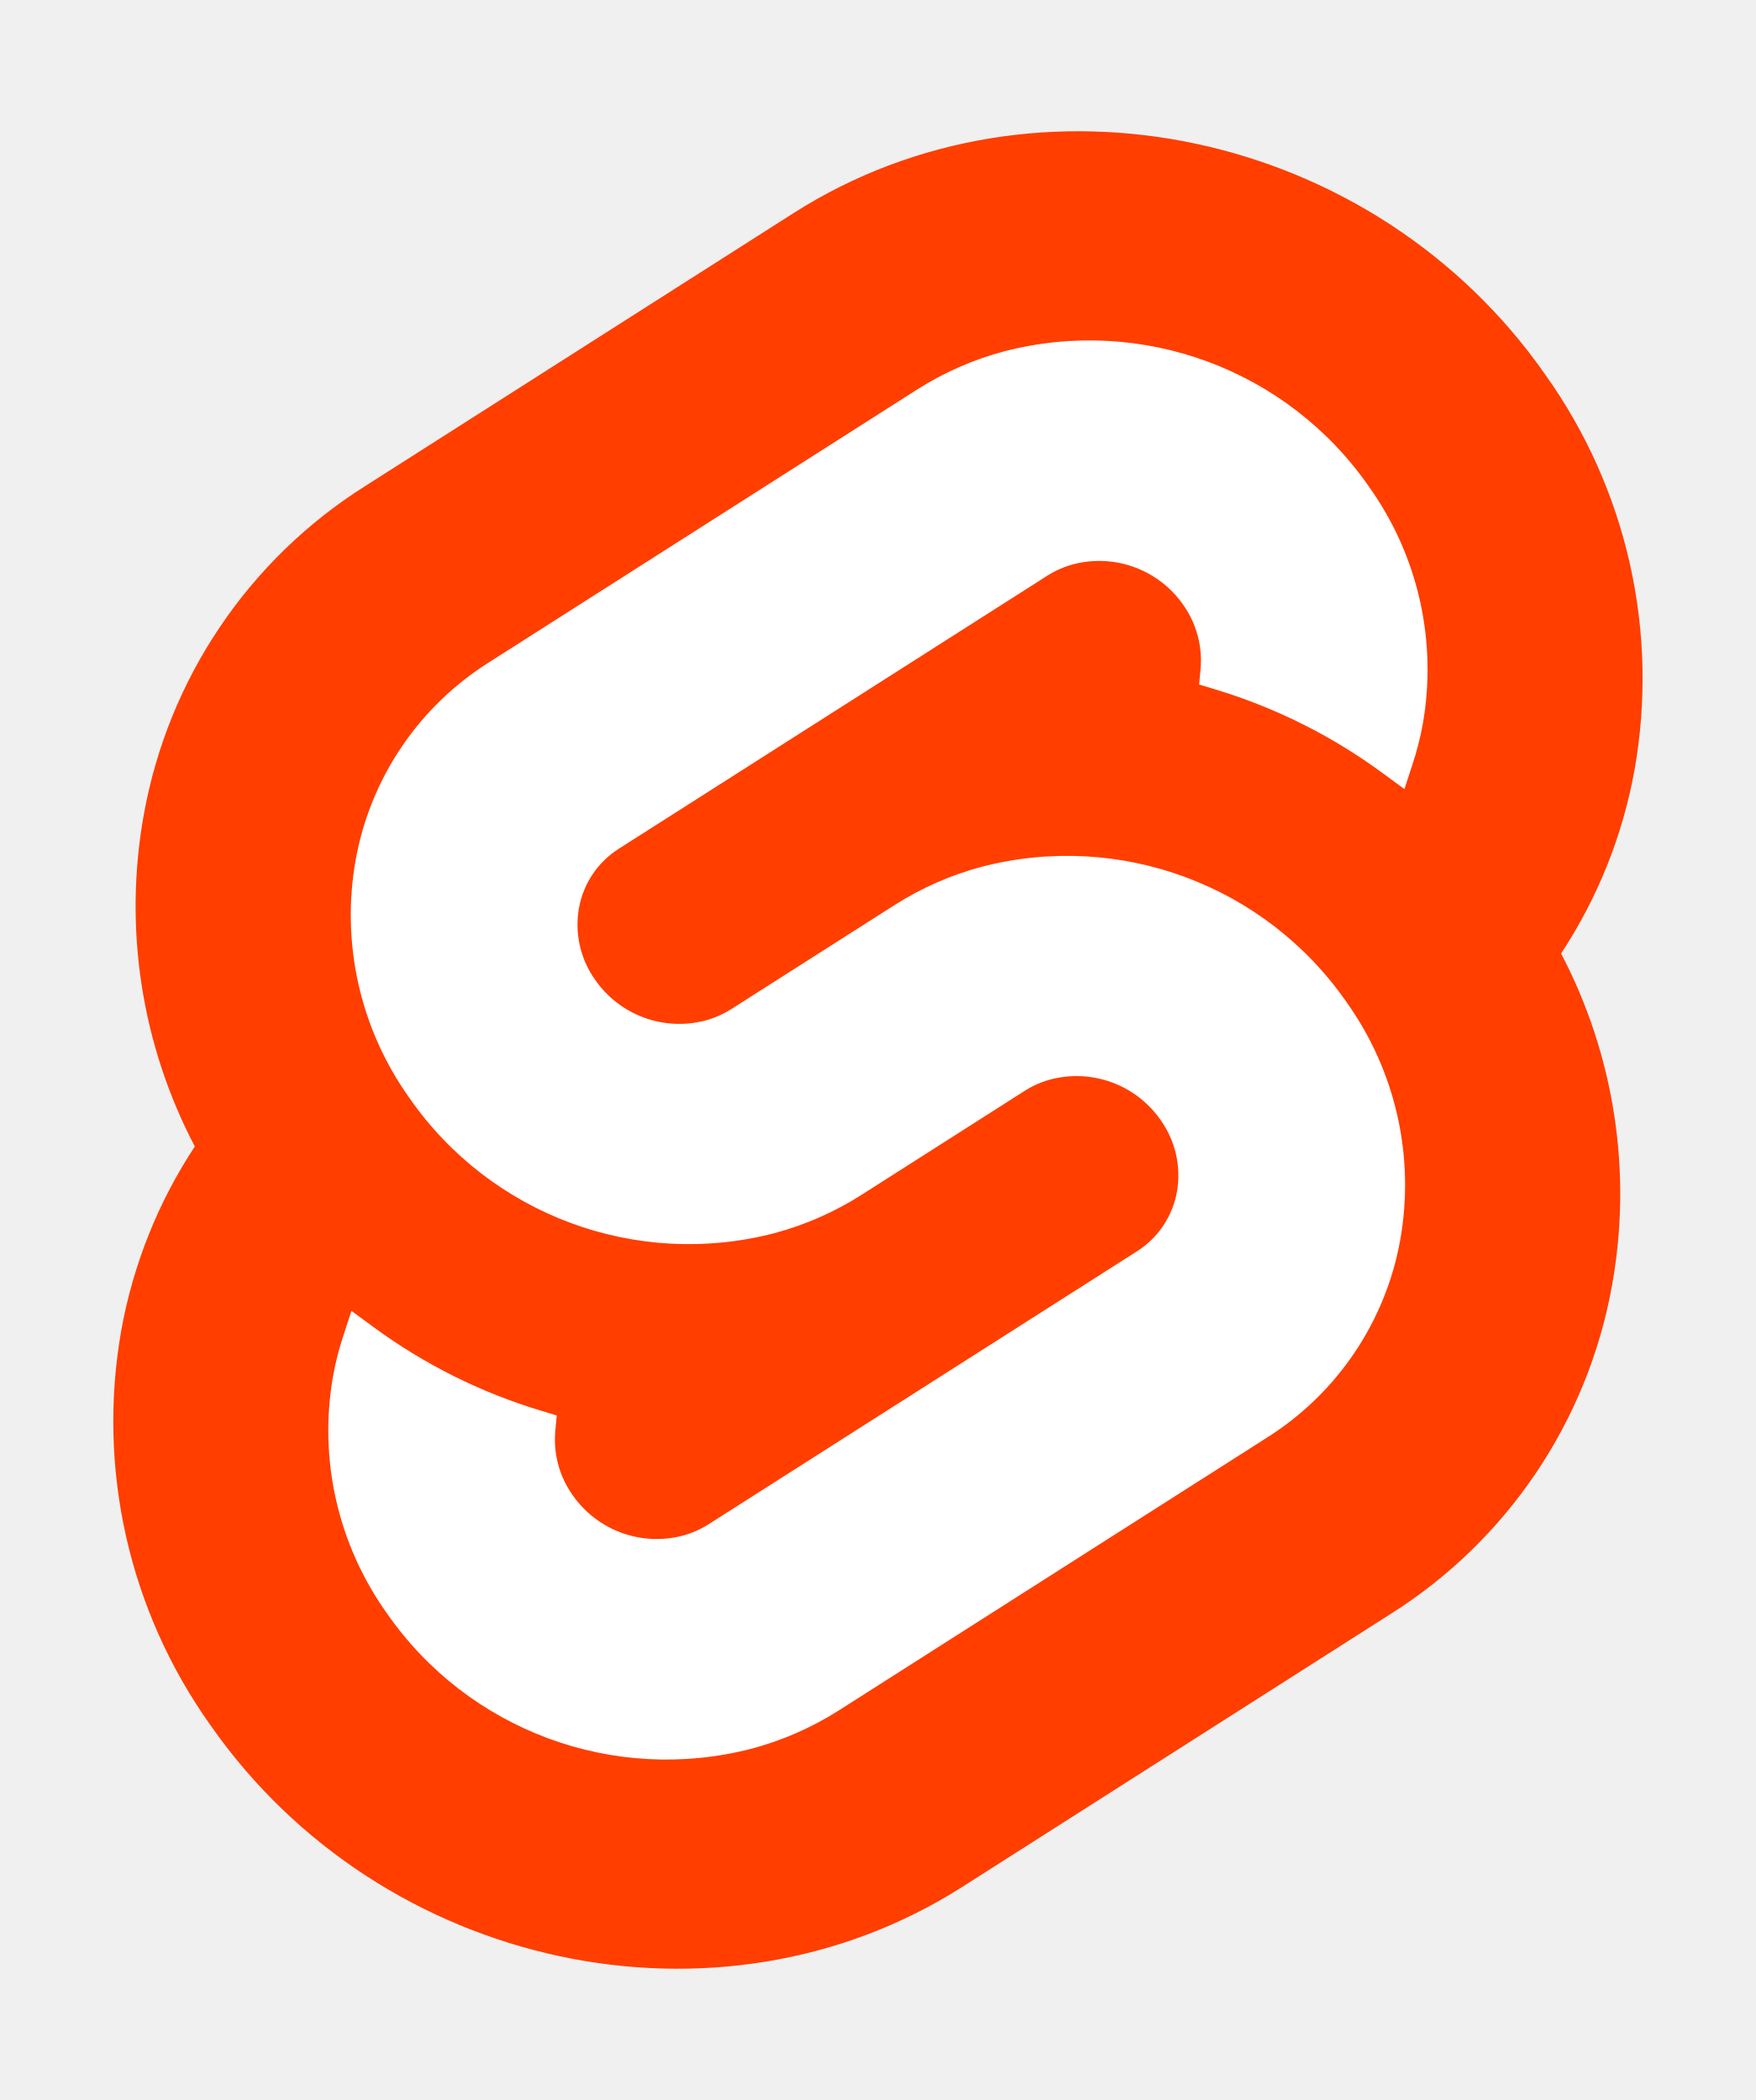
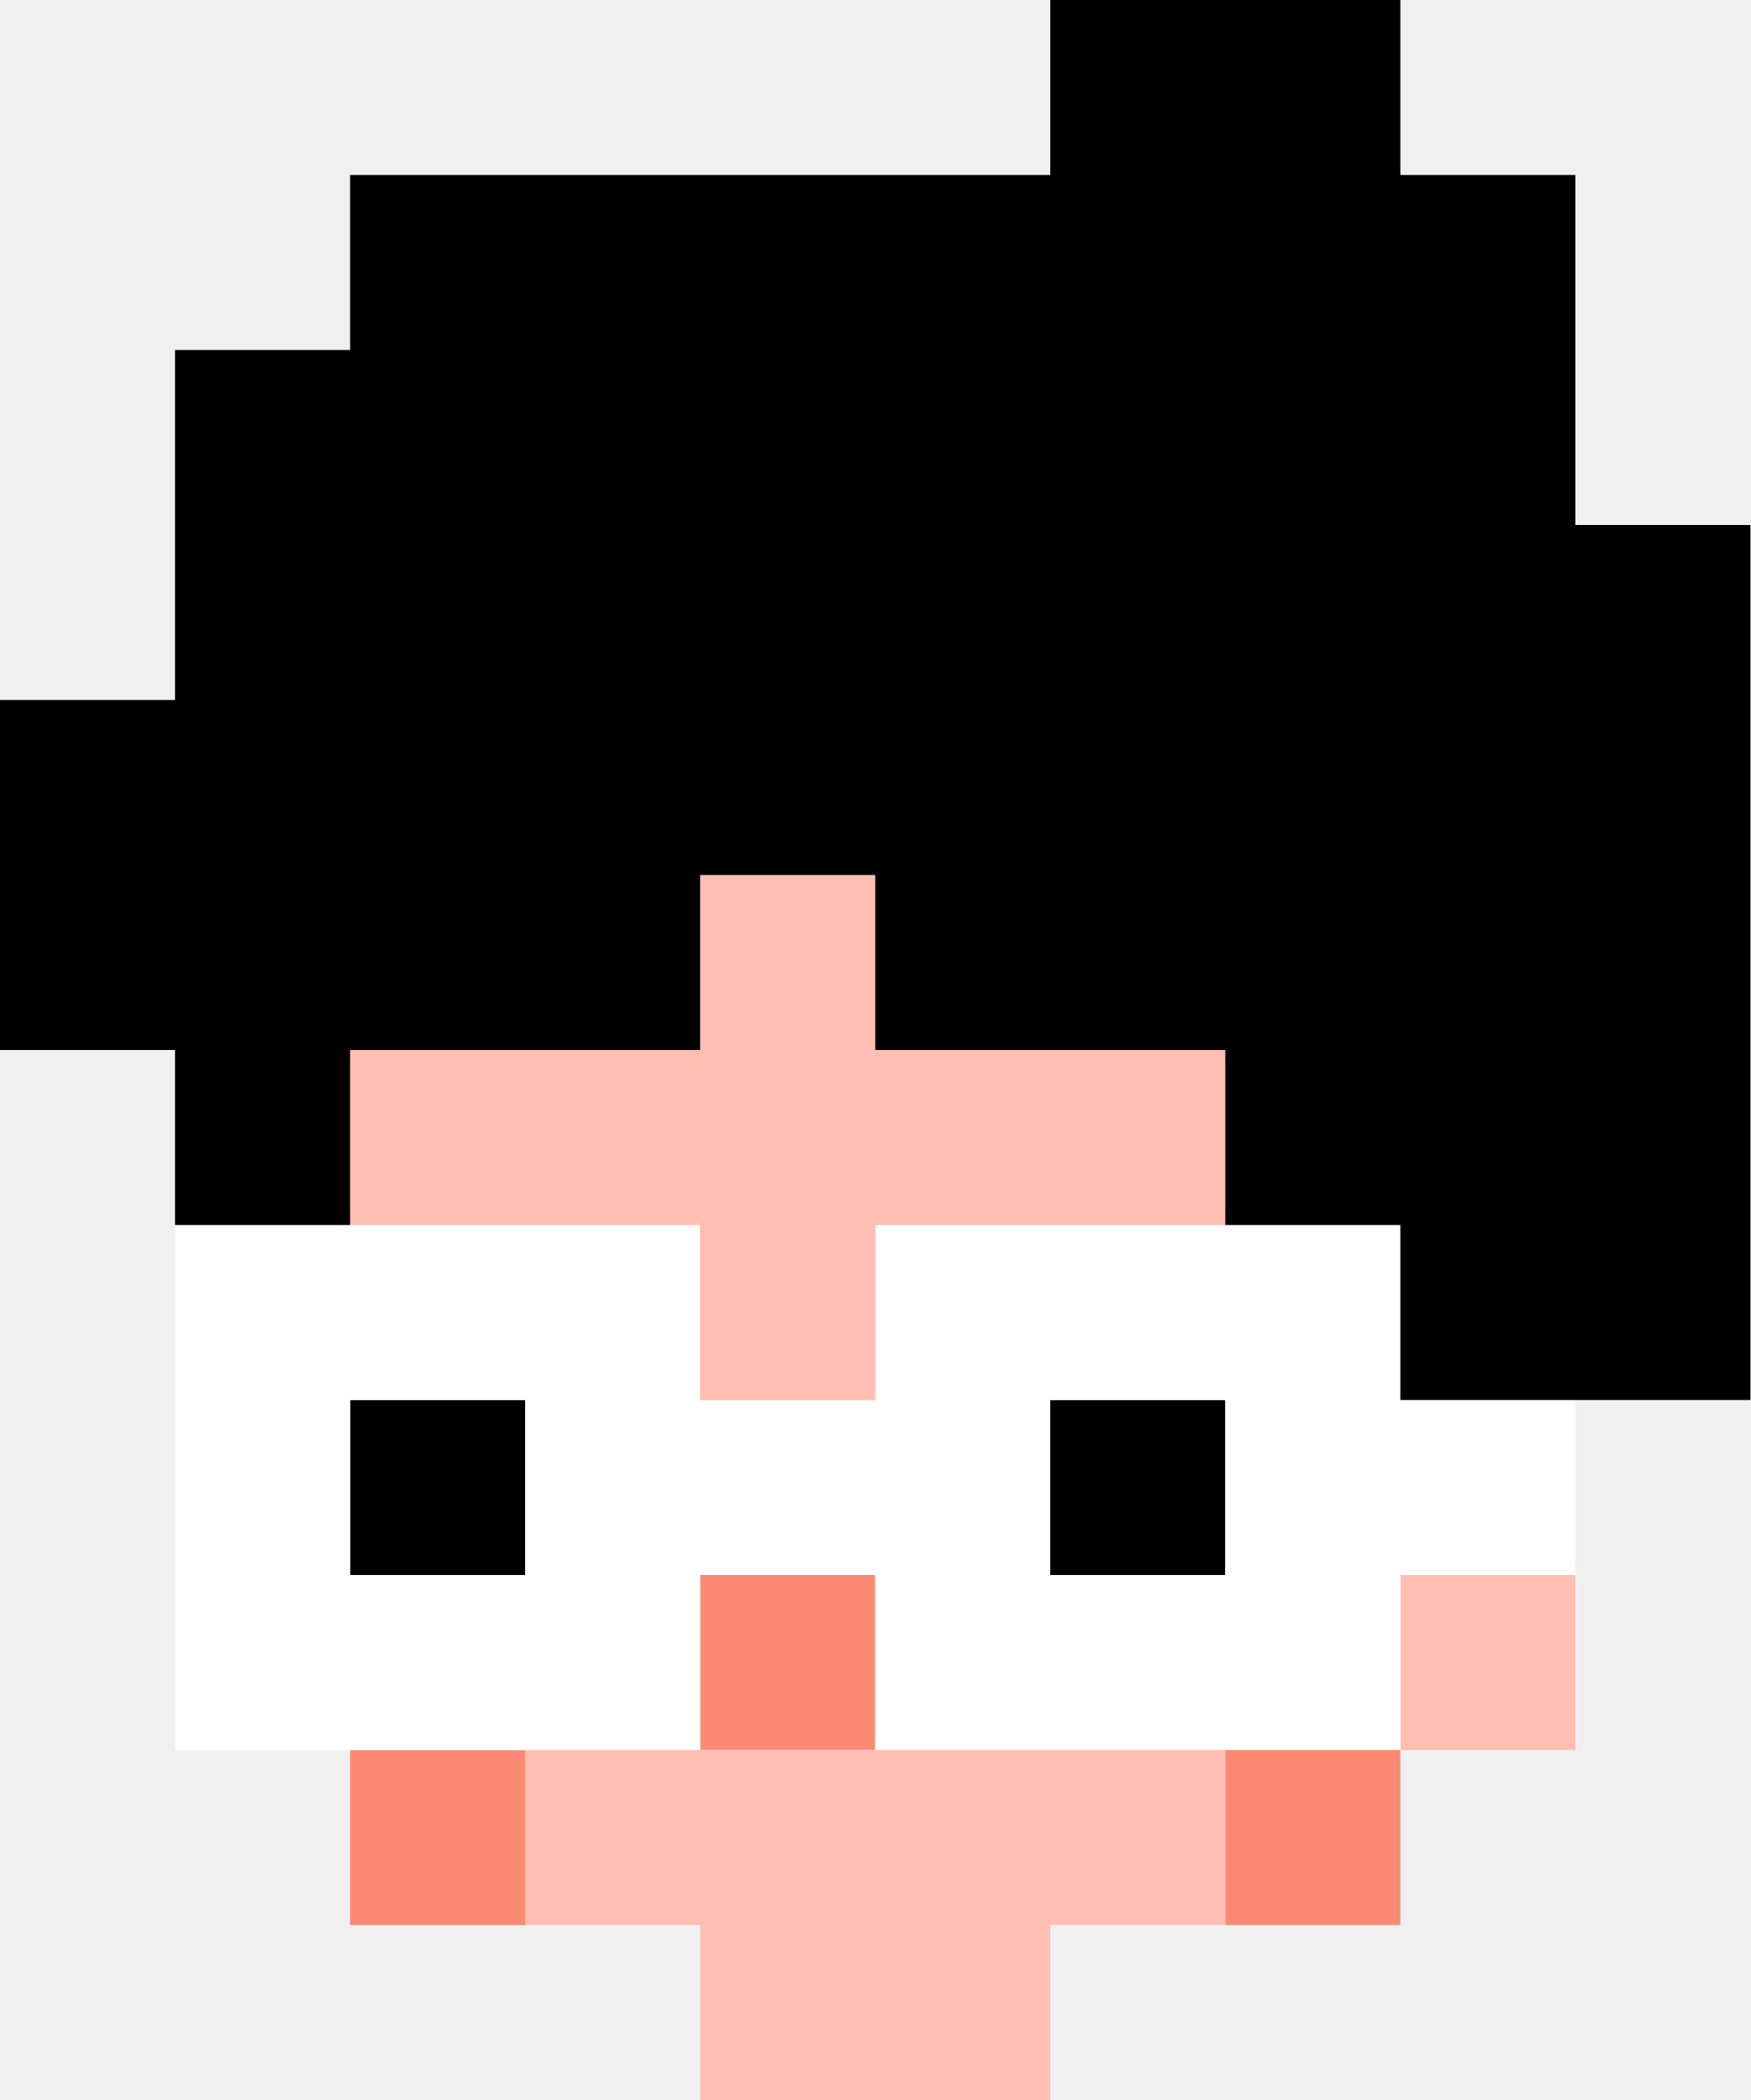
- <svg xmlns="http://www.w3.org/2000/svg" width="107" height="128" viewBox="0 0 107 128">
-   <path d="M94.157 22.819c-10.4-14.885-30.94-19.297-45.792-9.835L22.282 29.608A29.92 29.92 0 0 0 8.764 49.65a31.5 31.5 0 0 0 3.108 20.231 30 30 0 0 0-4.477 11.183 31.9 31.9 0 0 0 5.448 24.116c10.402 14.887 30.942 19.297 45.791 9.835l26.083-16.624A29.92 29.92 0 0 0 98.235 78.35a31.53 31.53 0 0 0-3.105-20.232 30 30 0 0 0 4.474-11.182 31.88 31.88 0 0 0-5.447-24.116" style="fill:#ff3e00" />
-   <path d="M45.817 106.582a20.72 20.72 0 0 1-22.237-8.243 19.17 19.17 0 0 1-3.277-14.503 18 18 0 0 1 .624-2.435l.49-1.498 1.337.981a33.6 33.6 0 0 0 10.203 5.098l.97.294-.09.968a5.85 5.85 0 0 0 1.052 3.878 6.24 6.24 0 0 0 6.695 2.485 5.8 5.8 0 0 0 1.603-.704L69.27 76.28a5.43 5.43 0 0 0 2.45-3.631 5.8 5.8 0 0 0-.987-4.371 6.24 6.24 0 0 0-6.698-2.487 5.7 5.7 0 0 0-1.6.704l-9.953 6.345a19 19 0 0 1-5.296 2.326 20.72 20.72 0 0 1-22.237-8.243 19.17 19.17 0 0 1-3.277-14.502 17.99 17.99 0 0 1 8.13-12.052l26.081-16.623a19 19 0 0 1 5.3-2.329 20.72 20.72 0 0 1 22.237 8.243 19.17 19.17 0 0 1 3.277 14.503 18 18 0 0 1-.624 2.435l-.49 1.498-1.337-.98a33.6 33.6 0 0 0-10.203-5.1l-.97-.294.09-.968a5.86 5.86 0 0 0-1.052-3.878 6.24 6.24 0 0 0-6.696-2.485 5.8 5.8 0 0 0-1.602.704L37.73 51.72a5.42 5.42 0 0 0-2.449 3.63 5.79 5.79 0 0 0 .986 4.372 6.24 6.24 0 0 0 6.698 2.486 5.8 5.8 0 0 0 1.602-.704l9.952-6.342a19 19 0 0 1 5.295-2.328 20.72 20.72 0 0 1 22.237 8.242 19.17 19.17 0 0 1 3.277 14.503 18 18 0 0 1-8.13 12.053l-26.081 16.622a19 19 0 0 1-5.3 2.328" style="fill:#fff" />
+ <svg xmlns="http://www.w3.org/2000/svg" width="540" height="648" viewBox="0 0 540 648" fill="none">
+   <rect x="108" y="432" width="54" height="54" fill="#D9D9D9" />
+   <rect x="108" y="432" width="54" height="54" fill="black" />
+   <rect x="108" y="540" width="54" height="54" fill="#FA8A72" />
+   <rect x="324" y="432" width="54" height="54" fill="black" />
+   <rect x="216" y="486" width="54" height="54" fill="#FA8A72" />
+   <rect x="216" y="378" width="54" height="54" fill="#D9D9D9" />
+   <rect x="432" y="486" width="54" height="54" fill="#FFBEB2" />
+   <path fill-rule="evenodd" clip-rule="evenodd" d="M108 378H54V432V486V540H108H162H216V486H270V540H324H378H432V486H486V432H432V378H378H324H270V432H216V378H162H108ZM324 432V486H378V432H324ZM108 432H162V486H108V432Z" fill="white" />
+   <path fill-rule="evenodd" clip-rule="evenodd" d="M216 270H270V324H324H378V378H324H270V432H216V378H162H108V324H162H216V270Z" fill="#FFBEB2" />
+   <rect x="378" y="540" width="54" height="54" fill="#FA8A72" />
+   <path fill-rule="evenodd" clip-rule="evenodd" d="M216 540H162V594H216V648H270H324V594H378V540H324H270H216Z" fill="#FFBEB2" />
+   <path fill-rule="evenodd" clip-rule="evenodd" d="M378 0H432V54H486V108V162H540V216V270V324V378V432H486H432V378H378V324H324H270V270H216V324H162H108V378H54V324H0V270V216H54V162V108H108V54H162H216H270H324V0H378Z" fill="black" />
</svg>
